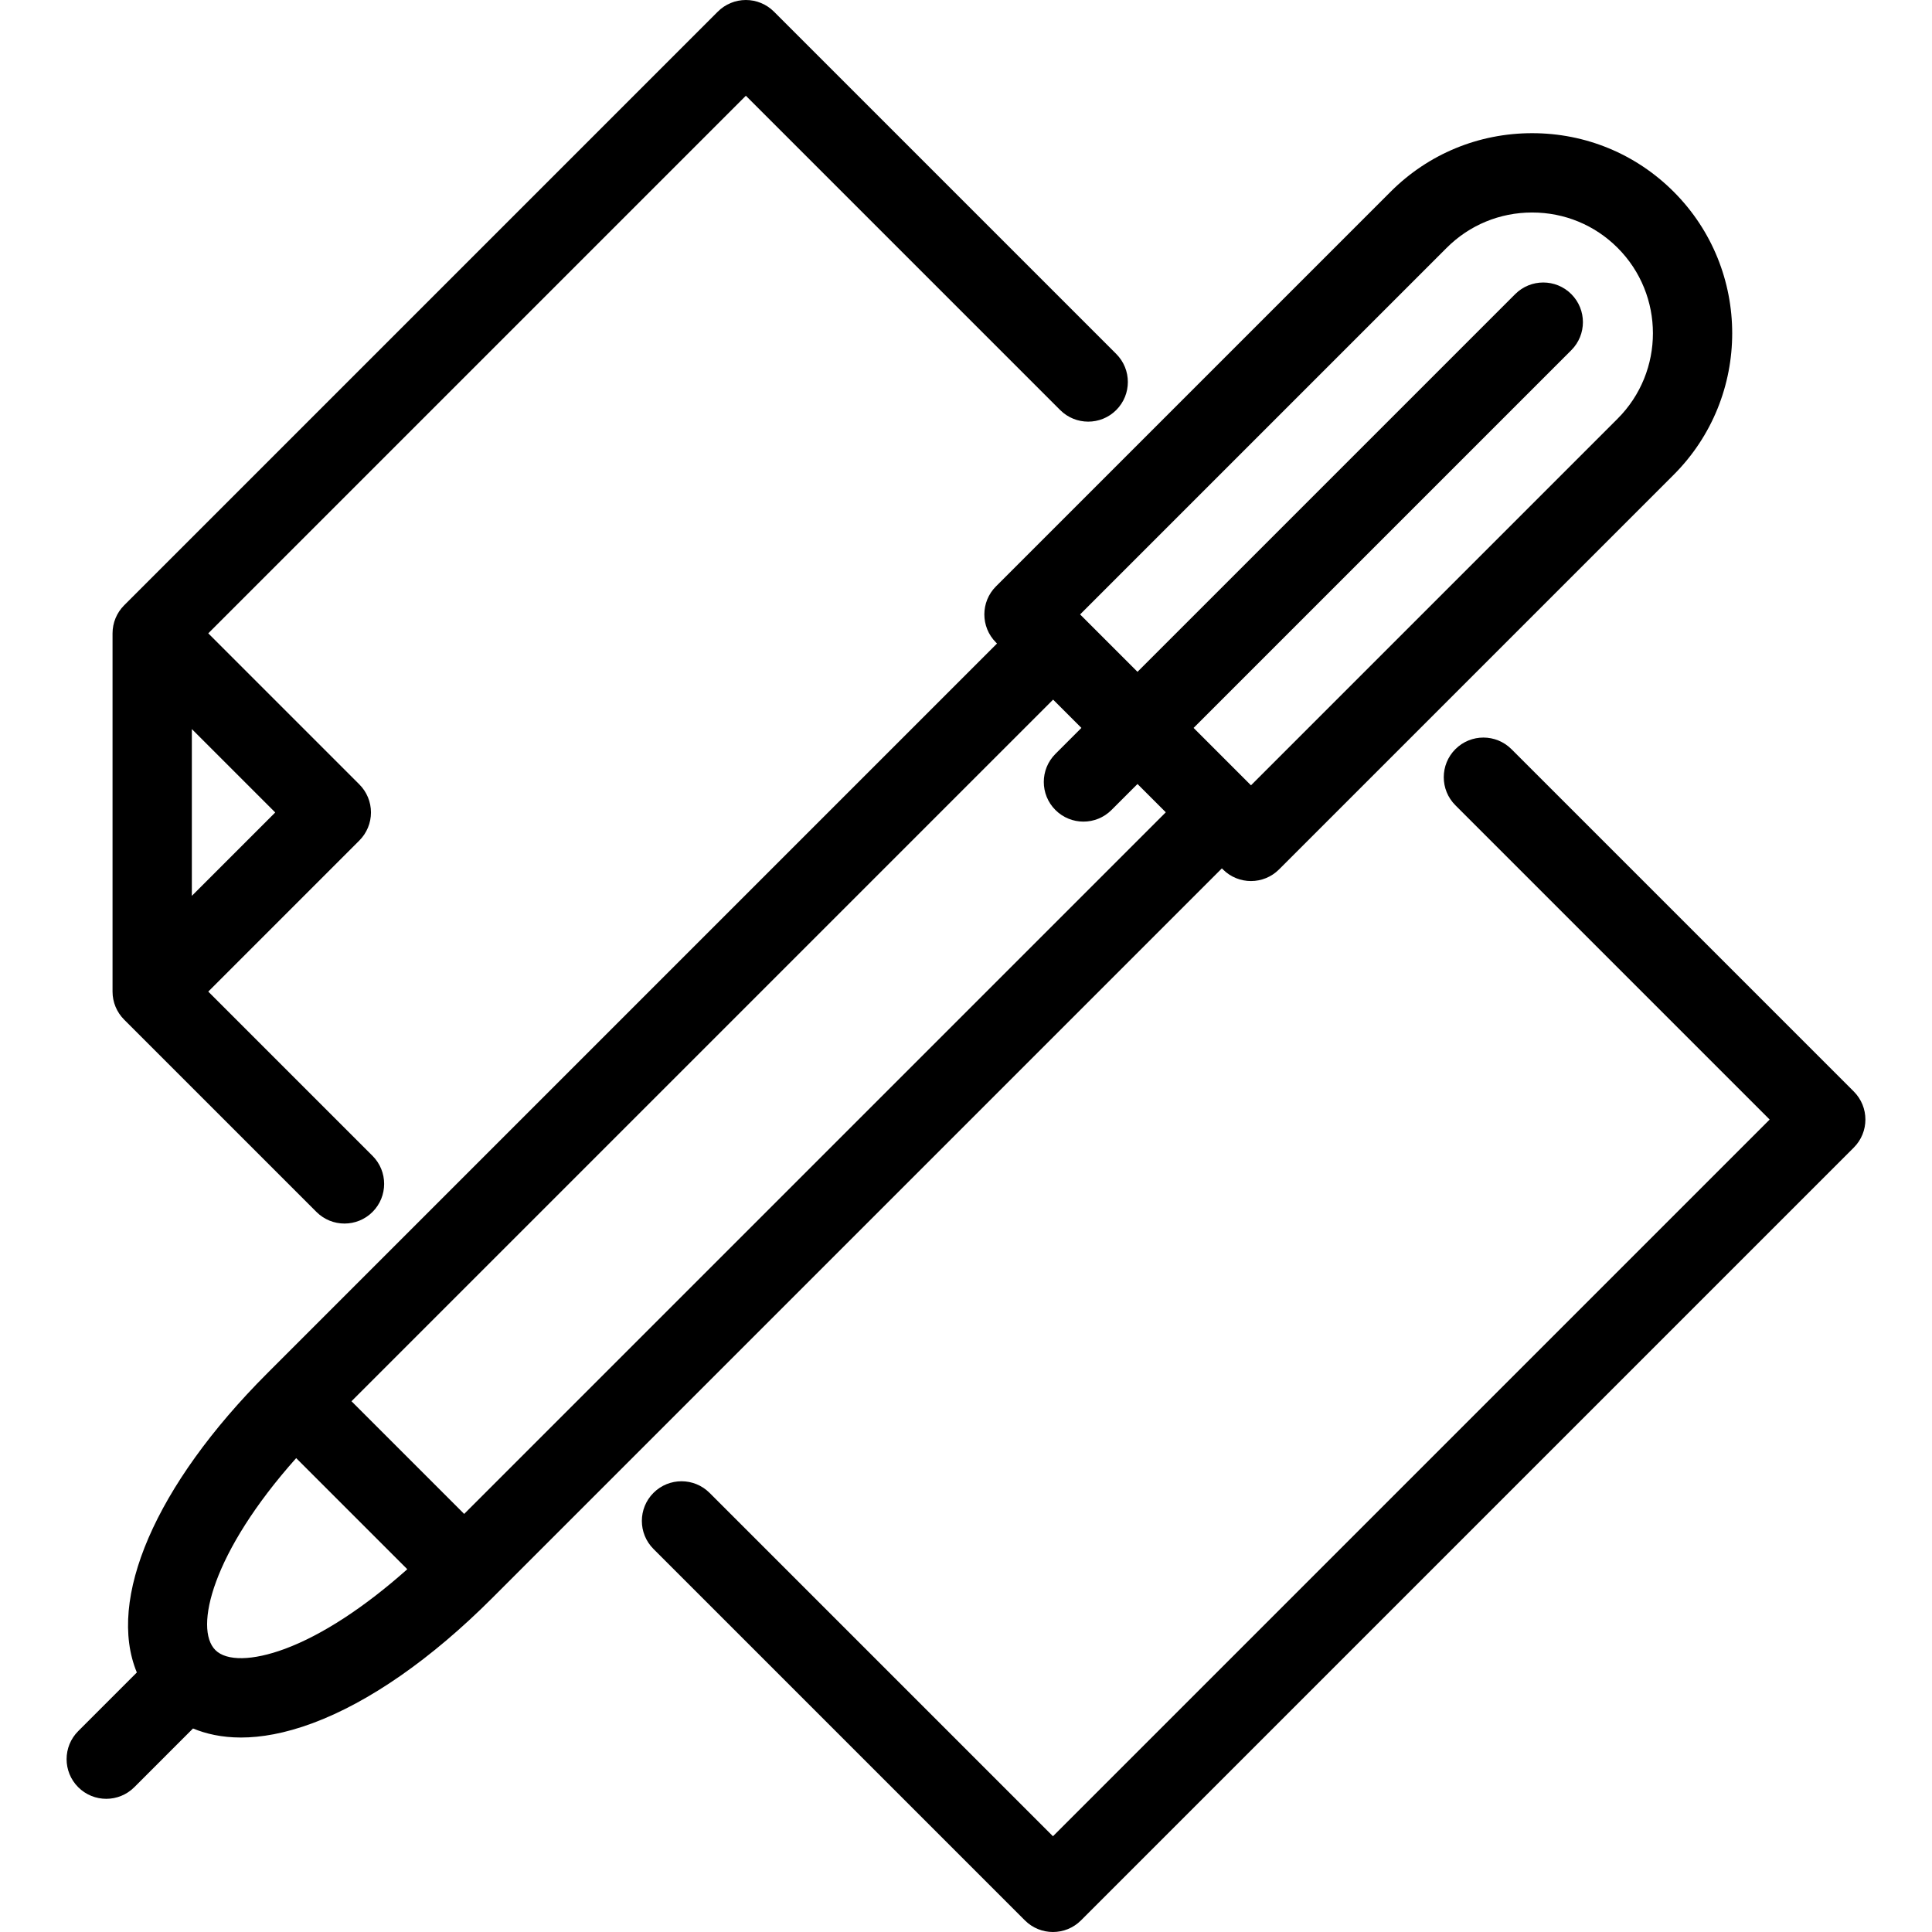
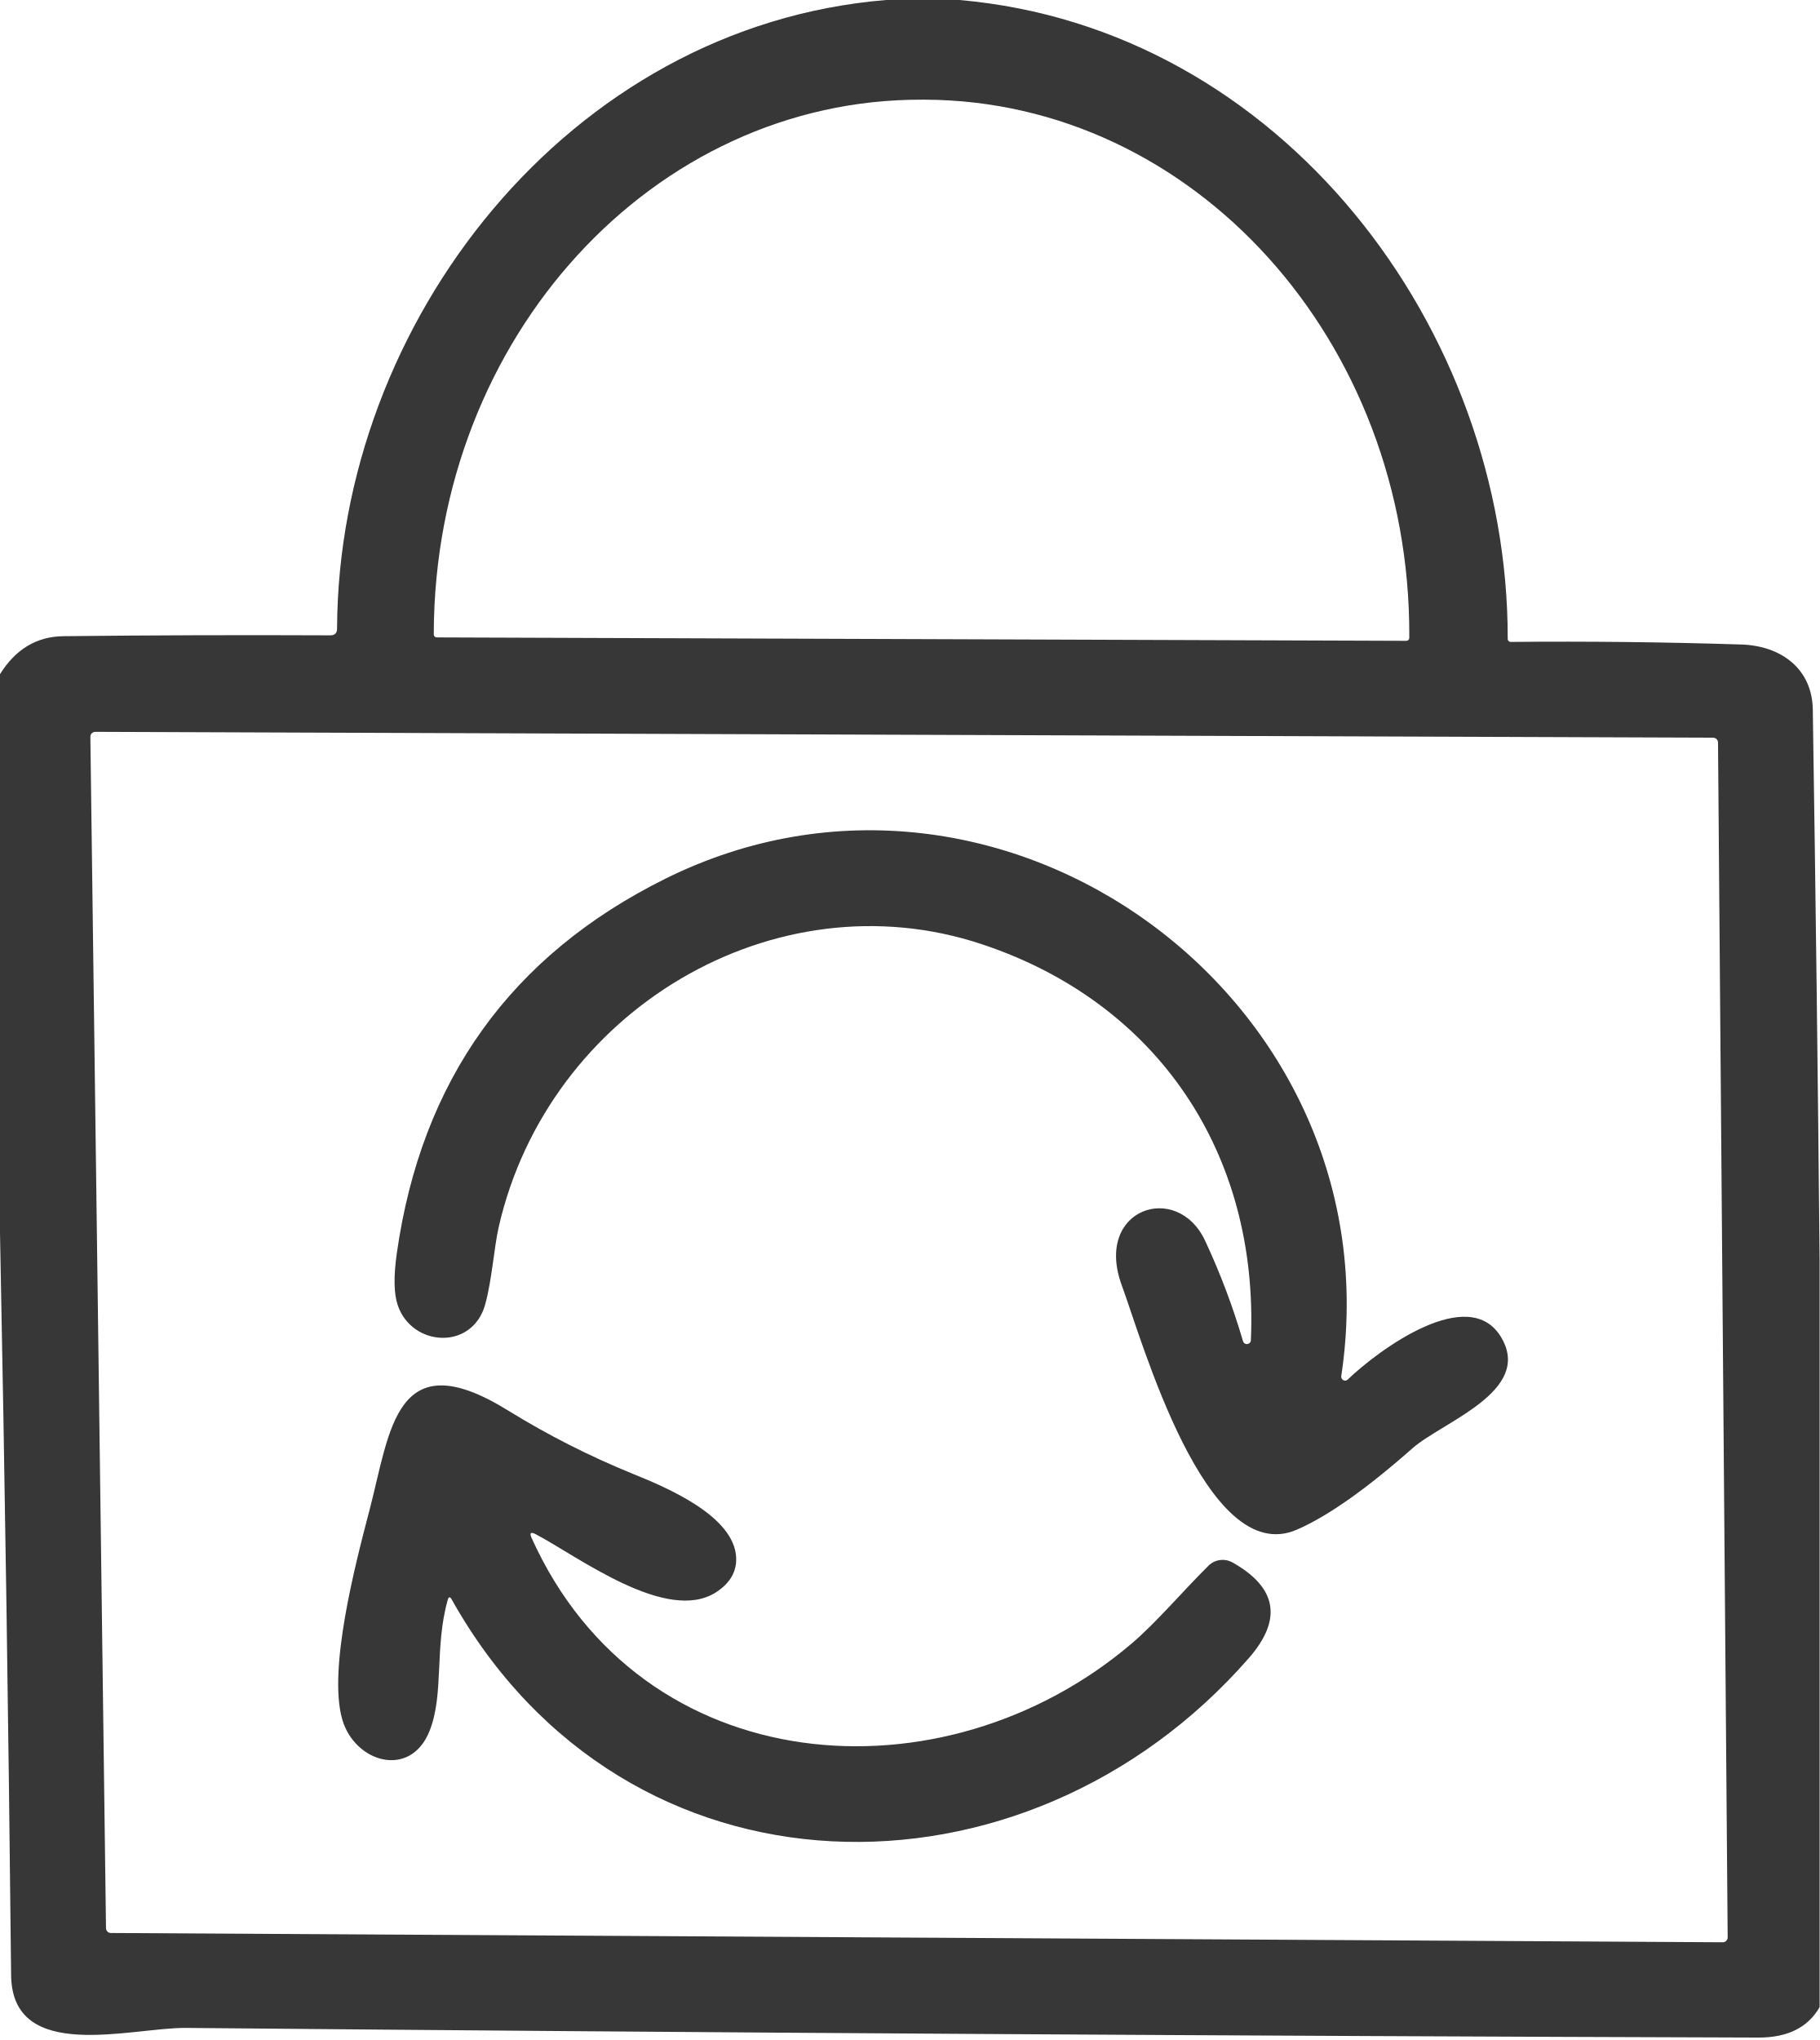
- <svg xmlns="http://www.w3.org/2000/svg" version="1.1" id="Capa_1" x="0px" y="0px" viewBox="0 0 487.168 487.168" style="enable-background:new 0 0 487.168 487.168;" xml:space="preserve">
-   <g>
-     <path d="M28.424,251.013c0.009,0.086,0.026,0.17,0.037,0.256c0.029,0.239,0.06,0.477,0.106,0.713   c0.015,0.073,0.037,0.145,0.053,0.218c0.054,0.246,0.111,0.491,0.184,0.734c0.016,0.052,0.037,0.102,0.054,0.154   c0.083,0.259,0.171,0.516,0.275,0.769c0.015,0.035,0.033,0.069,0.048,0.104c0.112,0.263,0.232,0.524,0.368,0.779   c0.021,0.04,0.047,0.077,0.069,0.116c0.134,0.244,0.274,0.485,0.431,0.72c0.064,0.096,0.139,0.187,0.207,0.281   c0.122,0.17,0.24,0.342,0.375,0.506c0.211,0.259,0.435,0.508,0.673,0.746l48.49,48.489c1.953,1.952,4.512,2.929,7.071,2.929   s5.119-0.977,7.071-2.929c3.905-3.905,3.905-10.237,0-14.143l-41.419-41.419l38.097-38.097c1.875-1.876,2.929-4.419,2.929-7.071   s-1.054-5.195-2.929-7.071L52.518,159.7L188.077,24.143l79.249,79.249c3.906,3.904,10.238,3.905,14.143,0   c3.905-3.905,3.905-10.237,0-14.143l-86.32-86.32C193.272,1.054,190.729,0,188.077,0s-5.196,1.054-7.071,2.929l-149.701,149.7   c-0.236,0.237-0.459,0.484-0.669,0.74c-0.175,0.213-0.333,0.435-0.487,0.658c-0.03,0.044-0.065,0.084-0.095,0.129   c-0.175,0.261-0.333,0.53-0.481,0.804c-0.006,0.011-0.014,0.021-0.019,0.033c-0.147,0.275-0.278,0.555-0.397,0.84   c-0.006,0.015-0.014,0.029-0.02,0.043c-0.11,0.268-0.205,0.54-0.292,0.814c-0.012,0.037-0.027,0.073-0.038,0.11   c-0.077,0.254-0.137,0.512-0.193,0.771c-0.013,0.061-0.032,0.121-0.044,0.182c-0.049,0.247-0.081,0.495-0.111,0.744   c-0.009,0.076-0.025,0.15-0.033,0.226c-0.032,0.325-0.048,0.651-0.048,0.977v90.337c0,0.009,0.001,0.017,0.001,0.025   C28.378,250.38,28.393,250.697,28.424,251.013z M48.376,225.894v-42.052l21.026,21.026L48.376,225.894z" />
-     <path d="M308.373,219.235c1.953,1.952,4.512,2.929,7.071,2.929s5.118-0.977,7.071-2.929l99.514-99.514   c19.677-19.679,19.677-51.696,0-71.375c-9.521-9.52-22.194-14.763-35.688-14.763s-26.167,5.243-35.688,14.763l-99.514,99.514   c-3.905,3.905-3.905,10.237,0,14.143l0.266,0.266L67.414,346.262c-28.386,28.386-40.506,57.113-32.909,75.466l-14.784,14.785   c-3.905,3.905-3.905,10.237,0,14.143c1.953,1.952,4.512,2.929,7.071,2.929s5.119-0.977,7.071-2.929l14.806-14.807   c3.241,1.342,7.234,2.281,12.095,2.28c5.049,0,11.024-1.007,18.038-3.608c14.304-5.307,29.972-16.22,45.312-31.559l183.993-183.993   L308.373,219.235z M364.797,62.489c5.742-5.742,13.394-8.905,21.545-8.905s15.803,3.163,21.545,8.905   c11.88,11.88,11.88,31.21,0,43.09l-92.442,92.443l-0.247-0.247c-0.006-0.007-0.012-0.014-0.018-0.02   c-0.006-0.006-0.014-0.012-0.02-0.018l-14.188-14.189l95.244-95.244c3.905-3.905,3.905-10.237,0-14.143   c-3.906-3.904-10.236-3.904-14.143,0l-95.244,95.244l-14.198-14.198c-0.003-0.003-0.006-0.007-0.009-0.01s-0.007-0.006-0.01-0.009   l-0.256-0.256L364.797,62.489z M71.846,415.77c-8.152,3.023-14.709,3.138-17.543,0.303c-5.414-5.414-0.816-24.628,20.381-48.398   L102.7,395.69C91.932,405.286,81.196,412.301,71.846,415.77z M117.043,381.748l-28.415-28.415l176.921-176.921l7.136,7.136   l-6.556,6.556c-3.905,3.905-3.905,10.237,0,14.143c1.953,1.952,4.512,2.929,7.071,2.929s5.118-0.977,7.071-2.929l6.556-6.556   l7.136,7.136L117.043,381.748z" />
-     <path d="M467.447,275.229l-86.32-86.32c-3.906-3.904-10.236-3.904-14.143,0c-3.905,3.905-3.905,10.237,0,14.143l79.249,79.249   L265.508,463.025l-86.587-86.587c-3.905-3.904-10.237-3.904-14.143,0c-3.905,3.905-3.905,10.237,0,14.143l93.658,93.658   c1.953,1.952,4.512,2.929,7.071,2.929s5.118-0.977,7.071-2.929l194.868-194.868C471.352,285.466,471.352,279.134,467.447,275.229z" />
-   </g>
-   <g>
- </g>
-   <g>
- </g>
-   <g>
- </g>
-   <g>
- </g>
-   <g>
- </g>
-   <g>
- </g>
-   <g>
- </g>
-   <g>
- </g>
-   <g>
- </g>
-   <g>
- </g>
-   <g>
- </g>
-   <g>
- </g>
-   <g>
- </g>
-   <g>
- </g>
-   <g>
- </g>
+ <svg xmlns="http://www.w3.org/2000/svg" version="1.0" viewBox="0.00 0.00 149.00 167.00">
+   <path fill="#373737" d="   M 72.56 0.00   L 78.56 0.00   C 104.88 2.29 123.50 26.87 123.46 52.31   A 0.24 0.24 0.0 0 0 123.70 52.55   Q 133.11 52.46 142.57 52.76   C 145.90 52.86 148.39 54.80 148.44 58.07   Q 148.79 80.69 149.00 103.31   L 149.00 164.31   Q 147.56 166.81 144.00 166.80   Q 79.62 166.60 15.23 166.01   C 10.77 165.97 0.99 168.95 0.91 161.70   Q 0.60 131.32 0.00 100.94   L 0.00 55.19   Q 1.92 52.11 5.21 52.08   Q 16.01 51.96 27.05 52.01   Q 27.60 52.01 27.60 51.46   C 27.70 26.40 46.56 2.13 72.56 0.00   Z   M 35.76 52.18   L 115.16 52.46   A 0.24 0.24 0.0 0 0 115.40 52.22   L 115.40 52.08   A 43.78 39.83 -89.8 0 0 75.73 8.16   L 75.51 8.16   A 43.78 39.83 -89.8 0 0 35.52 51.80   L 35.52 51.94   A 0.24 0.24 0.0 0 0 35.76 52.18   Z   M 140.68 60.79   A 0.40 0.40 0.0 0 0 140.28 60.39   L 7.80 59.91   A 0.40 0.40 0.0 0 0 7.40 60.32   L 8.68 157.85   A 0.40 0.40 0.0 0 0 9.08 158.24   L 141.06 159.00   A 0.40 0.40 0.0 0 0 141.47 158.59   L 140.68 60.79   Z" />
+   <path fill="#373737" d="   M 102.43 109.70   C 103.08 94.42 94.79 82.07 80.38 77.29   C 63.45 71.67 44.91 82.68 40.84 100.43   C 40.45 102.15 40.30 104.67 39.74 106.75   C 38.71 110.58 33.73 110.27 32.57 106.85   Q 32.09 105.44 32.49 102.62   Q 35.50 81.36 54.47 71.94   C 82.02 58.26 114.47 81.89 109.83 112.65   A 0.32 0.31 72.5 0 0 110.36 112.93   C 112.83 110.56 120.32 104.98 122.95 109.52   C 125.50 113.91 118.11 116.40 115.66 118.56   Q 109.99 123.57 106.20 125.22   C 98.75 128.47 93.51 109.69 91.86 105.23   C 89.54 98.93 96.39 96.67 98.68 101.57   Q 100.53 105.52 101.78 109.78   A 0.33 0.33 0.0 0 0 102.43 109.70   Z" />
+   <path fill="#373737" d="   M 36.66 130.98   C 35.56 134.89 36.38 138.68 35.17 141.71   C 33.60 145.64 29.03 144.28 28.02 140.74   C 26.86 136.65 29.06 128.18 30.26 123.61   C 31.96 117.11 32.37 109.76 41.59 115.46   Q 46.50 118.49 51.84 120.66   C 54.58 121.77 60.12 124.09 60.28 127.50   Q 60.36 129.23 58.63 130.35   C 54.58 132.94 47.34 127.42 43.86 125.59   Q 43.25 125.28 43.53 125.90   C 52.54 145.90 77.23 147.67 92.66 134.55   C 94.71 132.80 96.82 130.29 98.96 128.17   A 1.66 1.64 37.2 0 1 100.93 127.91   Q 106.41 131.00 102.25 135.75   C 83.97 156.66 51.26 156.40 36.99 130.94   Q 36.78 130.56 36.66 130.98   Z" />
</svg>
